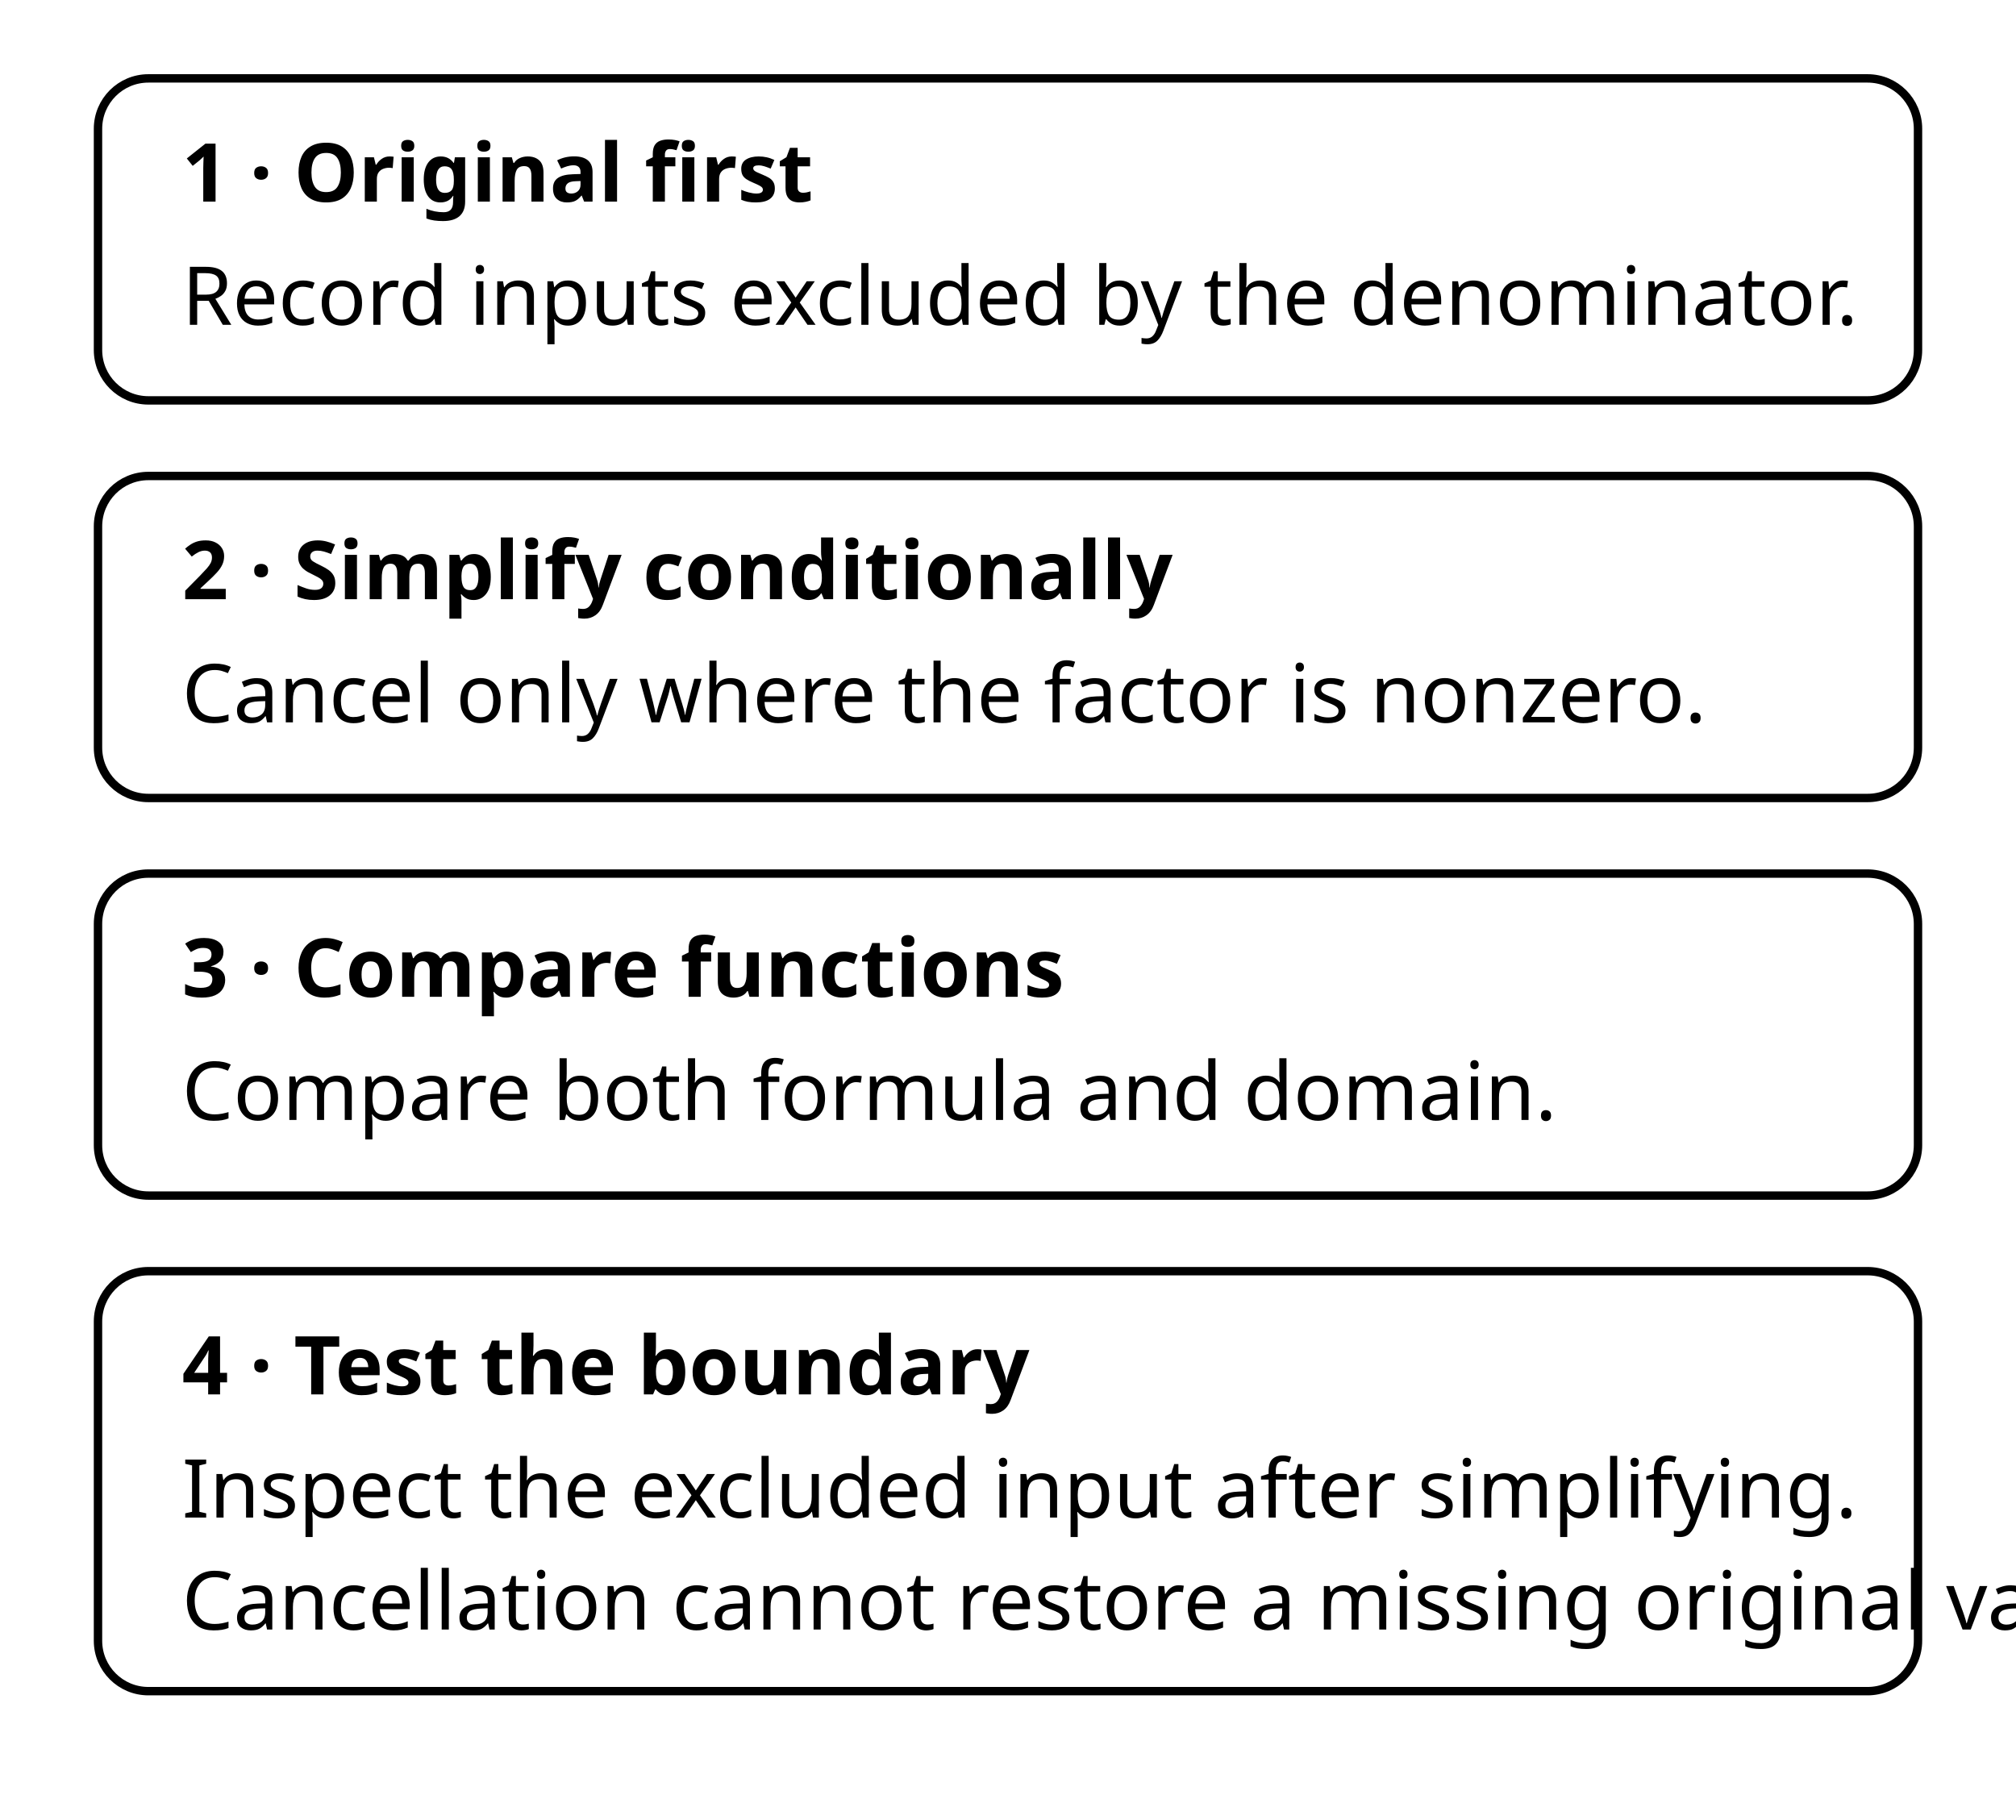
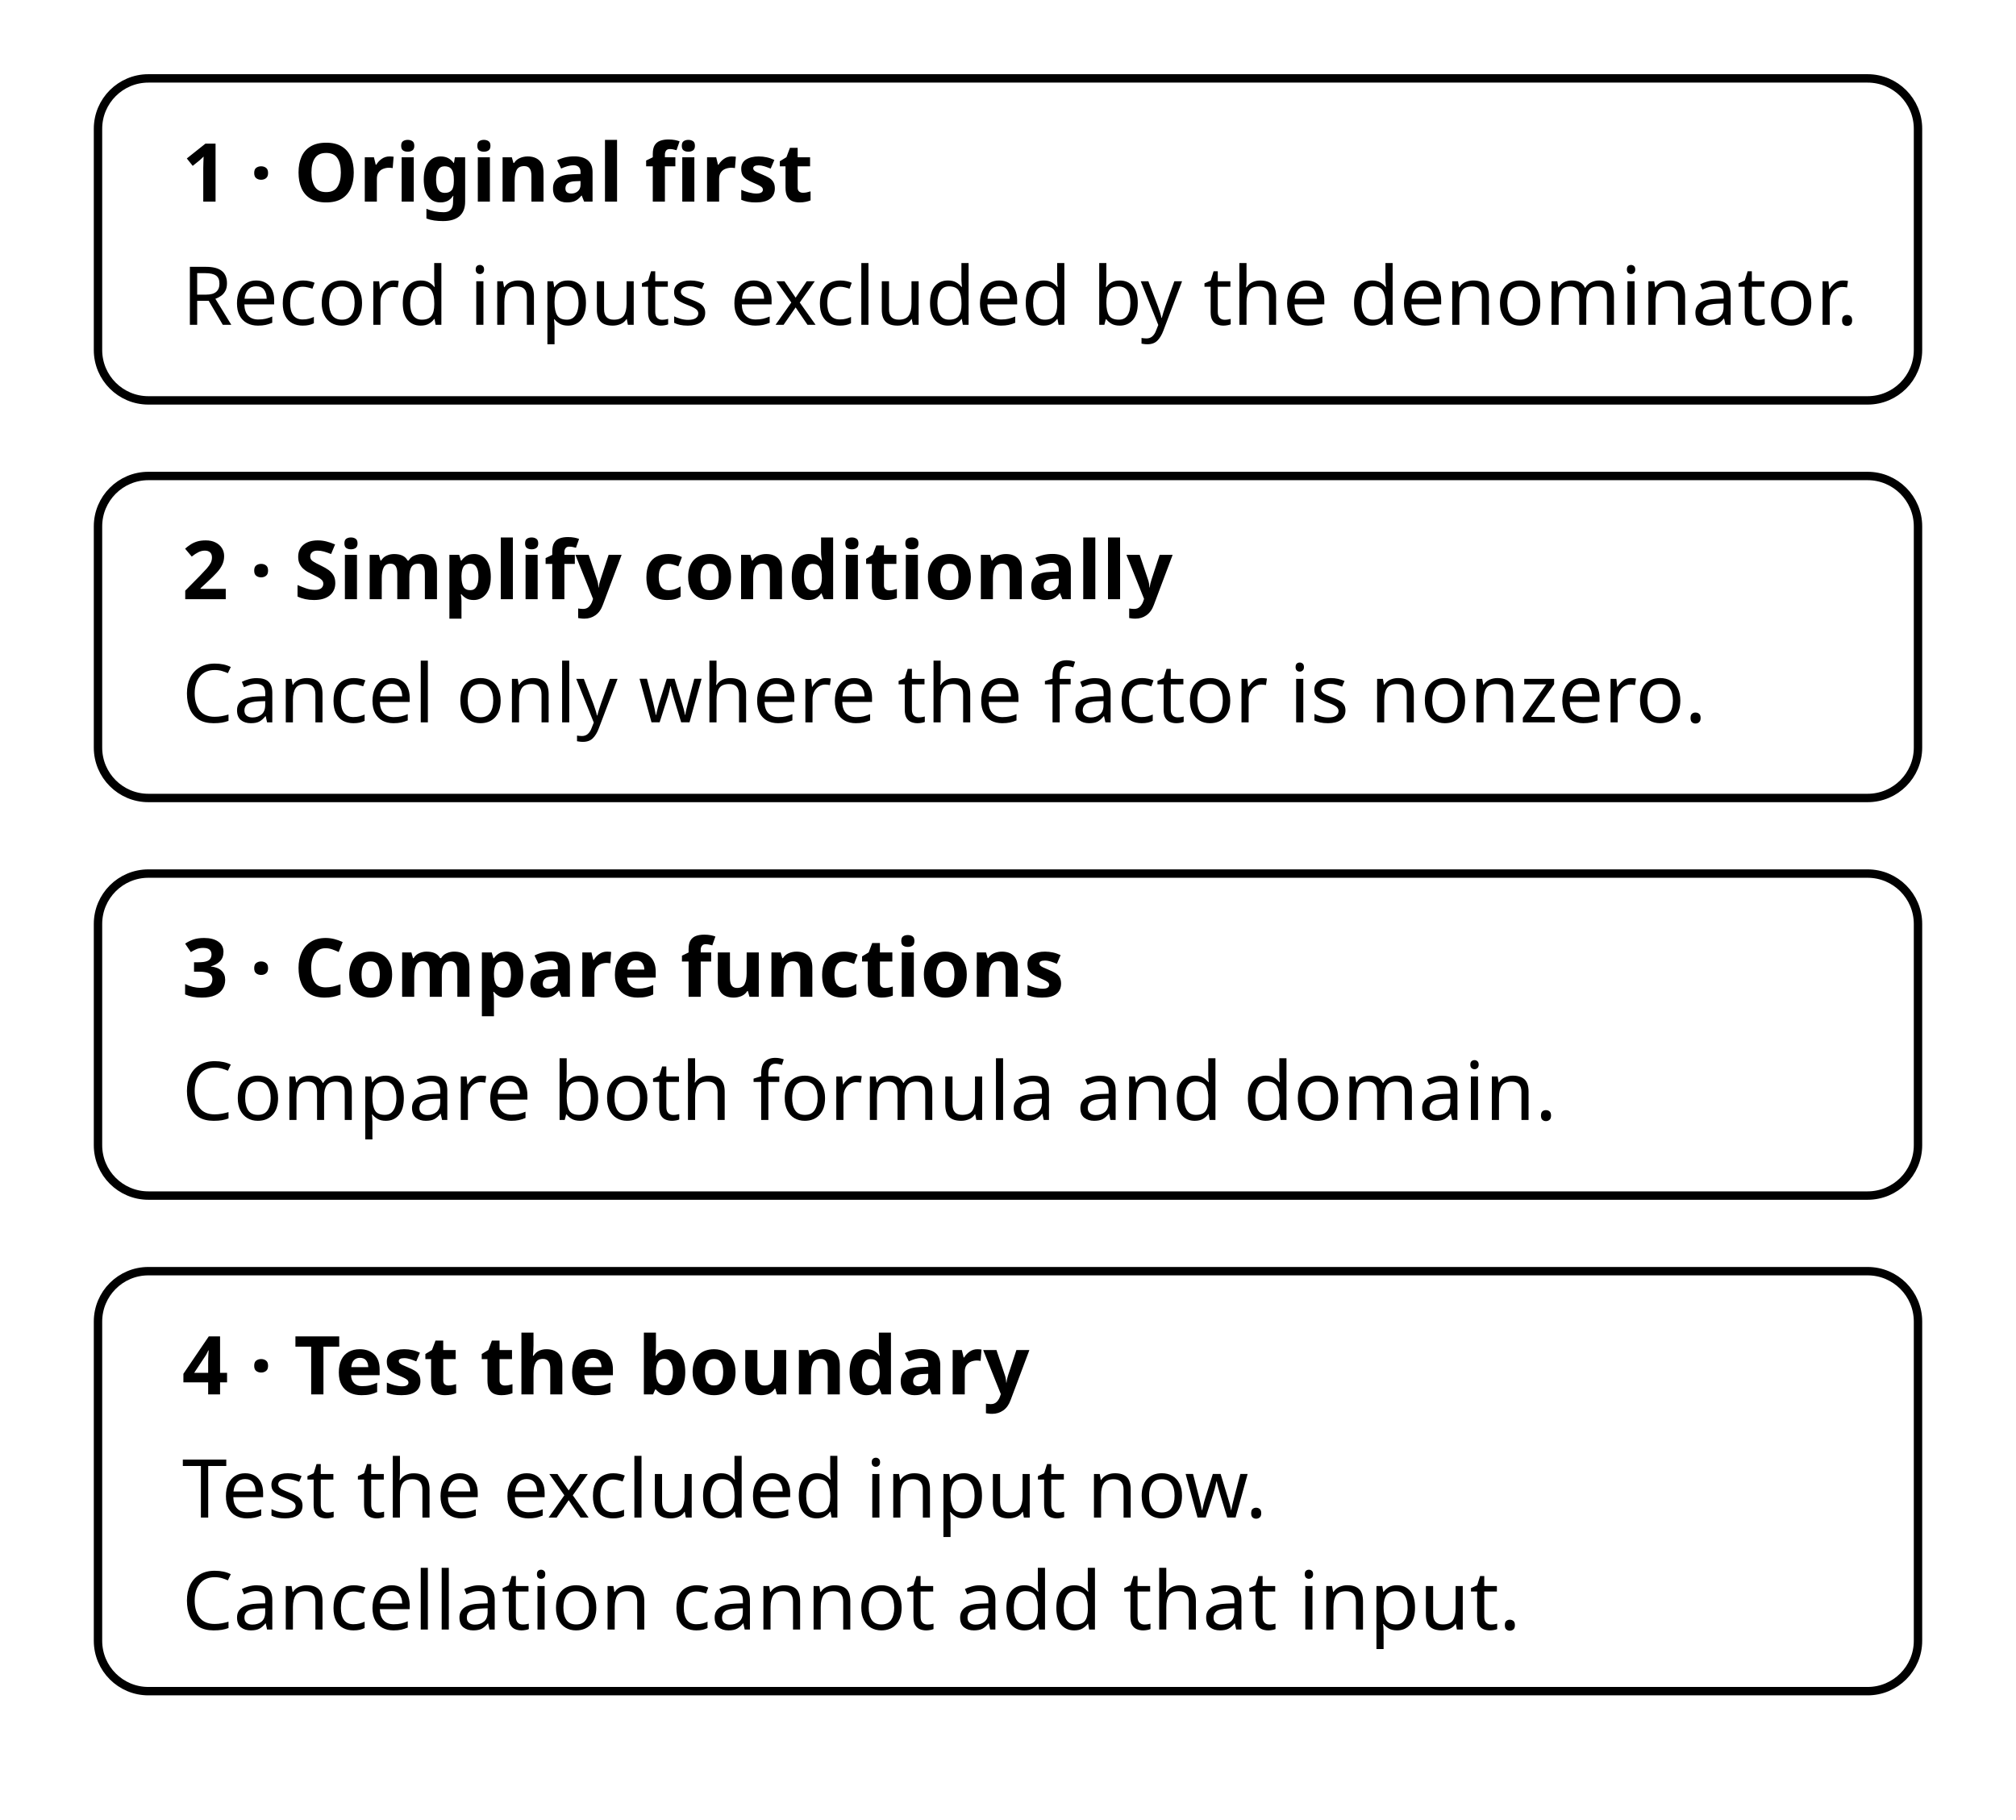
<svg xmlns="http://www.w3.org/2000/svg" viewBox="0 0 720 650" role="img" aria-labelledby="title desc" font-family="system-ui, sans-serif" font-size="29">
  <g data-g9-stage-id="domain-1">
    <rect x="35" y="28" width="650" height="115" rx="18" fill="none" stroke="currentColor" stroke-width="3" />
    <text x="65" y="72" font-weight="700">1 · Original first</text>
    <text x="65" y="116">Record inputs excluded by the denominator.</text>
  </g>
  <g data-g9-stage-id="domain-2">
    <rect x="35" y="170" width="650" height="115" rx="18" fill="none" stroke="currentColor" stroke-width="3" />
    <text x="65" y="214" font-weight="700">2 · Simplify conditionally</text>
    <text x="65" y="258">Cancel only where the factor is nonzero.</text>
  </g>
  <g data-g9-stage-id="domain-3">
    <rect x="35" y="312" width="650" height="115" rx="18" fill="none" stroke="currentColor" stroke-width="3" />
    <text x="65" y="356" font-weight="700">3 · Compare functions</text>
    <text x="65" y="400">Compare both formula and domain.</text>
  </g>
  <g data-g9-stage-id="domain-4">
    <rect x="35" y="454" width="650" height="150" rx="18" fill="none" stroke="currentColor" stroke-width="3" />
    <text x="65" y="498" font-weight="700">4 · Test the boundary</text>
-     <text x="65" y="542">Inspect the excluded input after simplifying.</text>
-     <text x="65" y="582">Cancellation cannot restore a missing original value.</text>
+     <text x="65" y="542">Test the excluded input now.</text>
+     <text x="65" y="582">Cancellation cannot add that input.</text>
  </g>
</svg>
